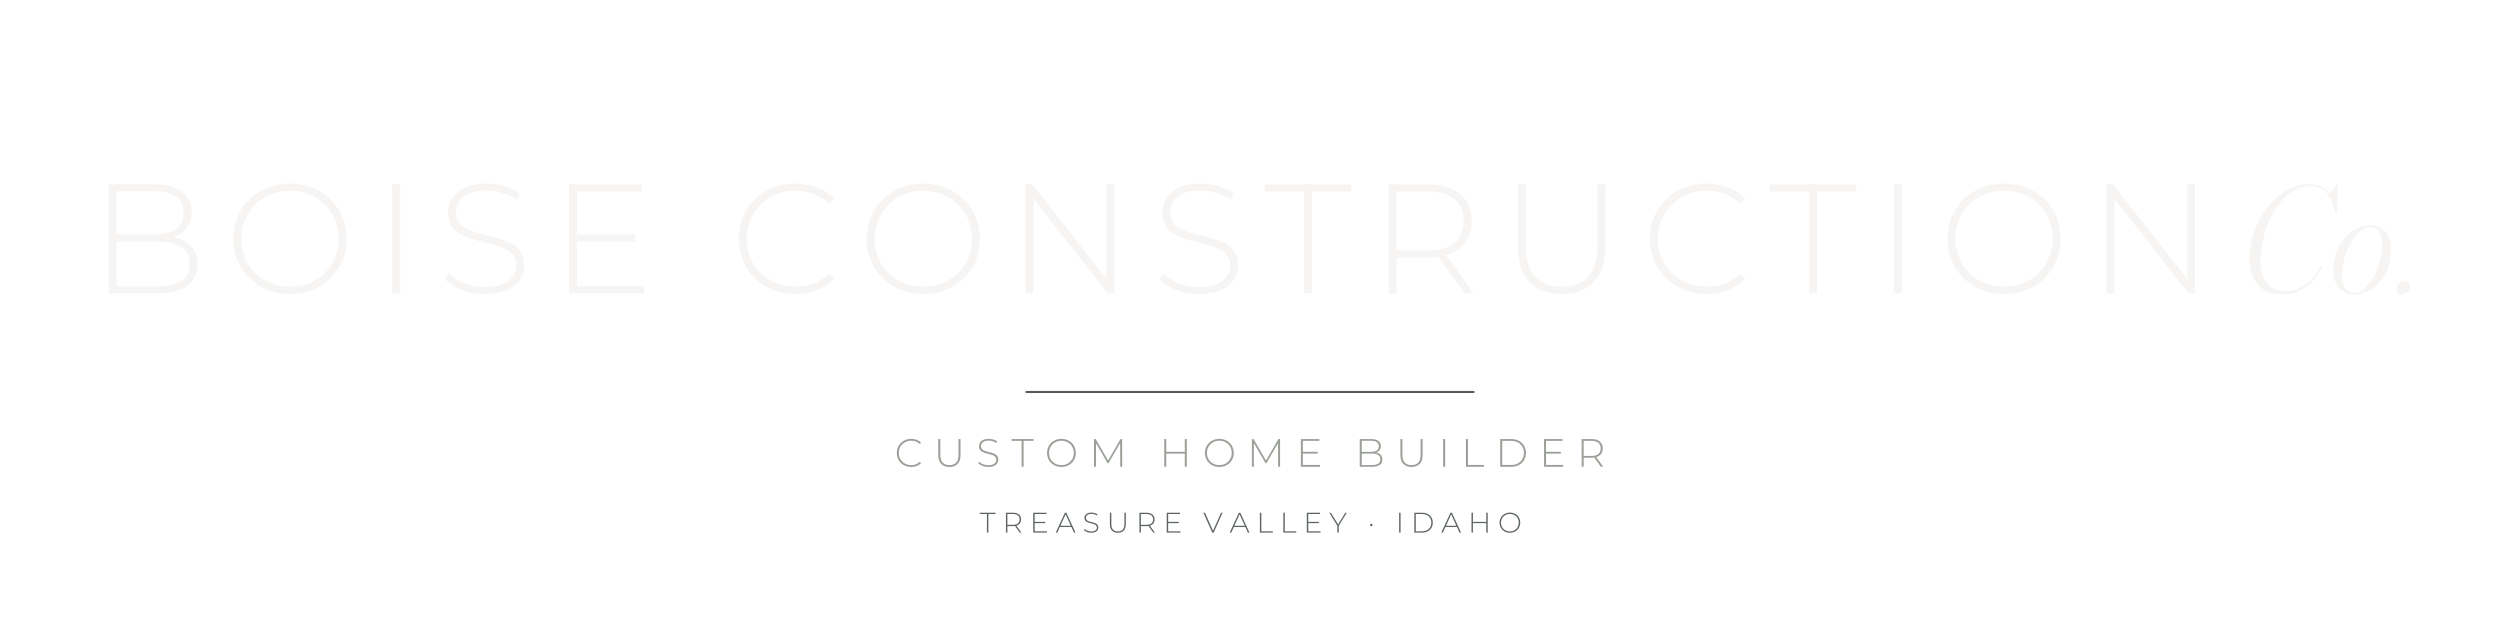
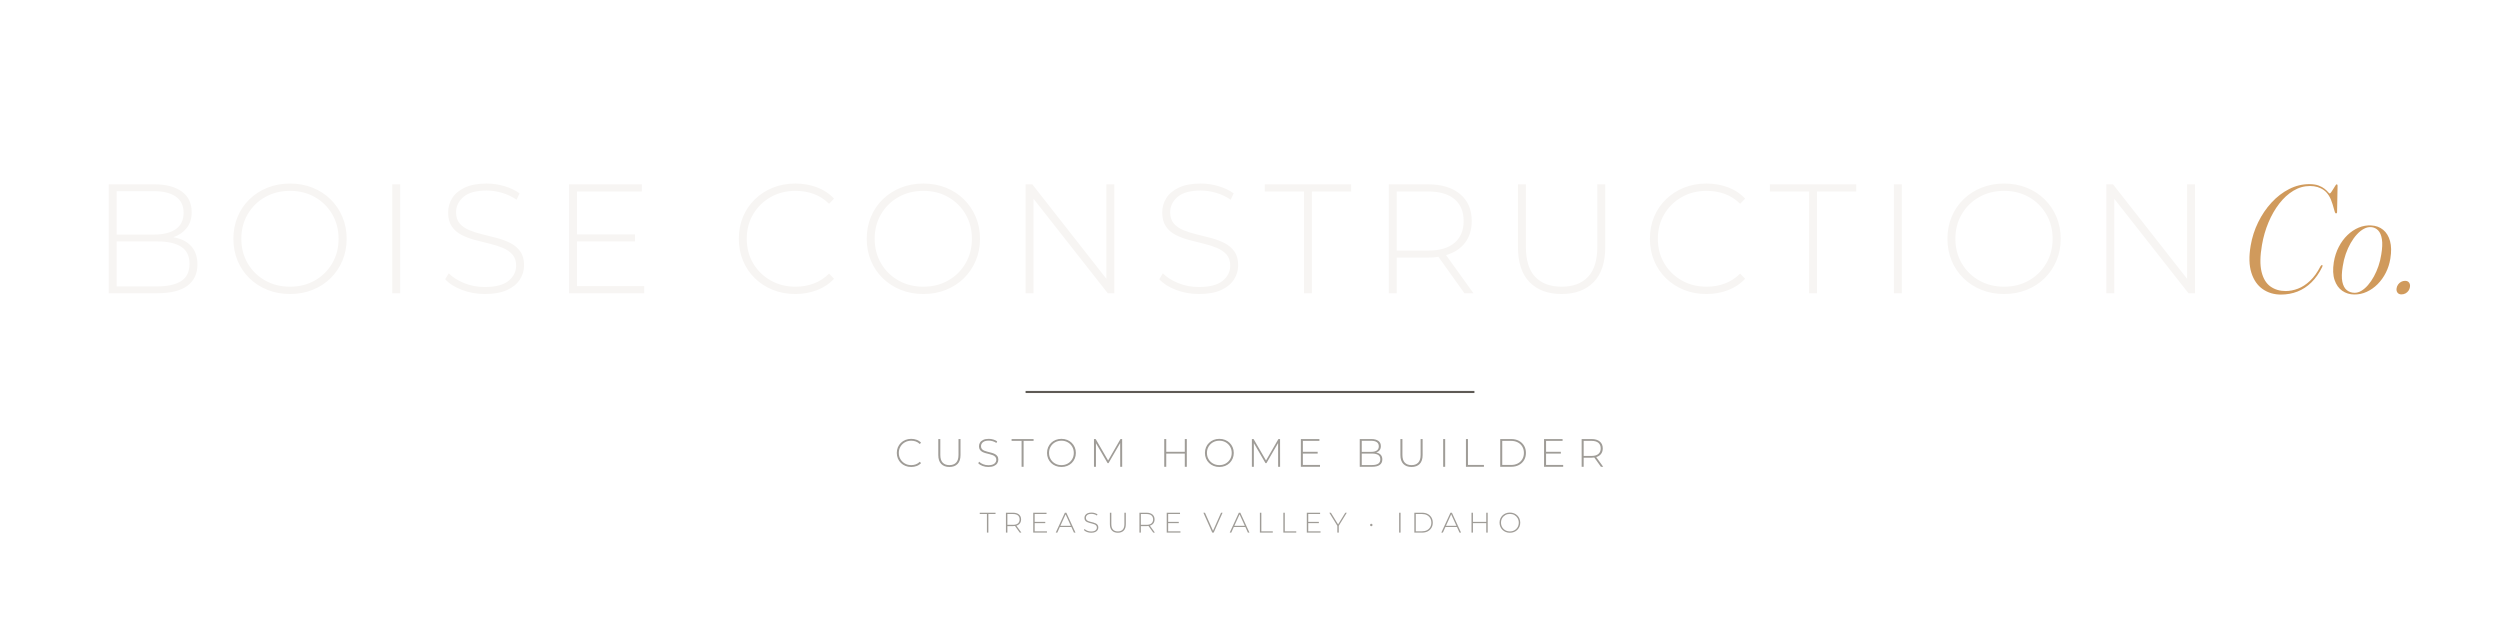
<svg xmlns="http://www.w3.org/2000/svg" viewBox="0 0 1671 420" width="1671" height="420" role="img" aria-label="Boise Construction Co logo - custom home builder in Boise, Idaho">
  <path d="M 105.136 196 L 72.688 196 L 72.688 123.2 L 103.056 123.2 Q 114.808 123.2 121.464 127.984 Q 128.12 132.768 128.12 141.816 L 128.12 141.816 Q 128.12 148.264 124.74 152.476 Q 121.36 156.688 115.848 158.56 L 115.848 158.56 Q 123.648 159.912 127.808 164.54 Q 131.968 169.168 131.968 176.76 L 131.968 176.76 Q 131.968 186.016 125.26 191.008 Q 118.552 196 105.136 196 L 105.136 196 M 77.992 161.368 L 77.992 191.424 L 105.136 191.424 Q 115.64 191.424 121.152 187.836 Q 126.664 184.248 126.664 176.344 L 126.664 176.344 Q 126.664 168.544 121.152 164.956 Q 115.64 161.368 105.136 161.368 L 105.136 161.368 L 77.992 161.368 M 77.992 127.776 L 77.992 156.792 L 102.848 156.792 Q 112.312 156.792 117.512 153.152 Q 122.712 149.512 122.712 142.232 L 122.712 142.232 Q 122.712 135.056 117.512 131.416 Q 112.312 127.776 102.848 127.776 L 102.848 127.776 L 77.992 127.776 M 193.855 196.52 L 193.855 196.52 Q 185.743 196.52 178.827 193.764 Q 171.911 191.008 166.763 186.016 Q 161.615 181.024 158.807 174.264 Q 155.999 167.504 155.999 159.6 L 155.999 159.6 Q 155.999 151.696 158.807 144.936 Q 161.615 138.176 166.763 133.184 Q 171.911 128.192 178.827 125.436 Q 185.743 122.68 193.855 122.68 L 193.855 122.68 Q 201.967 122.68 208.883 125.436 Q 215.799 128.192 220.895 133.184 Q 225.991 138.176 228.851 144.936 Q 231.711 151.696 231.711 159.6 L 231.711 159.6 Q 231.711 167.504 228.851 174.264 Q 225.991 181.024 220.895 186.016 Q 215.799 191.008 208.883 193.764 Q 201.967 196.52 193.855 196.52 M 193.855 191.632 L 193.855 191.632 Q 203.111 191.632 210.443 187.472 Q 217.775 183.312 222.039 176.032 Q 226.303 168.752 226.303 159.6 L 226.303 159.6 Q 226.303 150.448 222.039 143.168 Q 217.775 135.888 210.443 131.728 Q 203.111 127.568 193.855 127.568 L 193.855 127.568 Q 184.599 127.568 177.215 131.728 Q 169.831 135.888 165.567 143.168 Q 161.303 150.448 161.303 159.6 L 161.303 159.6 Q 161.303 168.752 165.567 176.032 Q 169.831 183.312 177.215 187.472 Q 184.599 191.632 193.855 191.632 M 267.495 196 L 262.191 196 L 262.191 123.2 L 267.495 123.2 L 267.495 196 M 324.078 196.52 L 324.078 196.52 Q 315.966 196.52 308.738 193.764 Q 301.51 191.008 297.558 186.64 L 297.558 186.64 L 299.95 182.688 Q 303.694 186.536 310.142 189.188 Q 316.59 191.84 323.974 191.84 L 323.974 191.84 Q 334.894 191.84 339.938 187.68 Q 344.982 183.52 344.982 177.592 L 344.982 177.592 Q 344.982 172.912 342.486 170.104 Q 339.99 167.296 335.934 165.632 Q 331.878 163.968 327.042 162.824 Q 322.206 161.68 317.37 160.38 Q 312.534 159.08 308.478 157 Q 304.422 154.92 301.978 151.332 Q 299.534 147.744 299.534 142.024 L 299.534 142.024 Q 299.534 136.824 302.238 132.456 Q 304.942 128.088 310.662 125.384 Q 316.382 122.68 325.326 122.68 L 325.326 122.68 Q 331.358 122.68 337.234 124.448 Q 343.11 126.216 347.27 129.232 L 347.27 129.232 L 345.294 133.496 Q 340.718 130.376 335.466 128.868 Q 330.214 127.36 325.326 127.36 L 325.326 127.36 Q 314.718 127.36 309.778 131.624 Q 304.838 135.888 304.838 141.92 L 304.838 141.92 Q 304.838 146.6 307.282 149.408 Q 309.726 152.216 313.782 153.88 Q 317.838 155.544 322.674 156.688 Q 327.51 157.832 332.346 159.132 Q 337.182 160.432 341.238 162.512 Q 345.294 164.592 347.79 168.128 Q 350.286 171.664 350.286 177.28 L 350.286 177.28 Q 350.286 182.48 347.478 186.848 Q 344.67 191.216 338.898 193.868 Q 333.126 196.52 324.078 196.52 M 430.582 196 L 380.35 196 L 380.35 123.2 L 429.022 123.2 L 429.022 127.984 L 385.654 127.984 L 385.654 156.688 L 424.446 156.688 L 424.446 161.368 L 385.654 161.368 L 385.654 191.216 L 430.582 191.216 L 430.582 196 M 531.581 196.52 L 531.581 196.52 Q 523.469 196.52 516.605 193.764 Q 509.741 191.008 504.593 186.016 Q 499.445 181.024 496.637 174.264 Q 493.829 167.504 493.829 159.6 L 493.829 159.6 Q 493.829 151.592 496.637 144.884 Q 499.445 138.176 504.593 133.184 Q 509.741 128.192 516.605 125.436 Q 523.469 122.68 531.581 122.68 L 531.581 122.68 Q 539.277 122.68 545.985 125.176 Q 552.693 127.672 557.477 132.768 L 557.477 132.768 L 554.149 136.2 Q 549.469 131.624 543.801 129.596 Q 538.133 127.568 531.789 127.568 L 531.789 127.568 Q 522.429 127.568 515.045 131.78 Q 507.661 135.992 503.397 143.22 Q 499.133 150.448 499.133 159.6 L 499.133 159.6 Q 499.133 168.752 503.397 175.98 Q 507.661 183.208 515.045 187.42 Q 522.429 191.632 531.789 191.632 L 531.789 191.632 Q 538.133 191.632 543.801 189.552 Q 549.469 187.472 554.149 182.896 L 554.149 182.896 L 557.477 186.328 Q 552.693 191.424 545.985 193.972 Q 539.277 196.52 531.581 196.52 M 617.18 196.52 L 617.18 196.52 Q 609.068 196.52 602.152 193.764 Q 595.236 191.008 590.088 186.016 Q 584.94 181.024 582.132 174.264 Q 579.324 167.504 579.324 159.6 L 579.324 159.6 Q 579.324 151.696 582.132 144.936 Q 584.94 138.176 590.088 133.184 Q 595.236 128.192 602.152 125.436 Q 609.068 122.68 617.18 122.68 L 617.18 122.68 Q 625.292 122.68 632.208 125.436 Q 639.124 128.192 644.22 133.184 Q 649.316 138.176 652.176 144.936 Q 655.036 151.696 655.036 159.6 L 655.036 159.6 Q 655.036 167.504 652.176 174.264 Q 649.316 181.024 644.22 186.016 Q 639.124 191.008 632.208 193.764 Q 625.292 196.52 617.18 196.52 M 617.18 191.632 L 617.18 191.632 Q 626.436 191.632 633.768 187.472 Q 641.1 183.312 645.364 176.032 Q 649.628 168.752 649.628 159.6 L 649.628 159.6 Q 649.628 150.448 645.364 143.168 Q 641.1 135.888 633.768 131.728 Q 626.436 127.568 617.18 127.568 L 617.18 127.568 Q 607.924 127.568 600.54 131.728 Q 593.156 135.888 588.892 143.168 Q 584.628 150.448 584.628 159.6 L 584.628 159.6 Q 584.628 168.752 588.892 176.032 Q 593.156 183.312 600.54 187.472 Q 607.924 191.632 617.18 191.632 M 690.819 196 L 685.515 196 L 685.515 123.2 L 689.987 123.2 L 739.491 186.328 L 739.491 123.2 L 744.795 123.2 L 744.795 196 L 740.427 196 L 690.819 132.872 L 690.819 196 M 801.379 196.52 L 801.379 196.52 Q 793.267 196.52 786.039 193.764 Q 778.811 191.008 774.859 186.64 L 774.859 186.64 L 777.251 182.688 Q 780.995 186.536 787.443 189.188 Q 793.891 191.84 801.275 191.84 L 801.275 191.84 Q 812.195 191.84 817.239 187.68 Q 822.283 183.52 822.283 177.592 L 822.283 177.592 Q 822.283 172.912 819.787 170.104 Q 817.291 167.296 813.235 165.632 Q 809.179 163.968 804.343 162.824 Q 799.507 161.68 794.671 160.38 Q 789.835 159.08 785.779 157 Q 781.723 154.92 779.279 151.332 Q 776.835 147.744 776.835 142.024 L 776.835 142.024 Q 776.835 136.824 779.539 132.456 Q 782.243 128.088 787.963 125.384 Q 793.683 122.68 802.627 122.68 L 802.627 122.68 Q 808.659 122.68 814.535 124.448 Q 820.411 126.216 824.571 129.232 L 824.571 129.232 L 822.595 133.496 Q 818.019 130.376 812.767 128.868 Q 807.515 127.36 802.627 127.36 L 802.627 127.36 Q 792.019 127.36 787.079 131.624 Q 782.139 135.888 782.139 141.92 L 782.139 141.92 Q 782.139 146.6 784.583 149.408 Q 787.027 152.216 791.083 153.88 Q 795.139 155.544 799.975 156.688 Q 804.811 157.832 809.647 159.132 Q 814.483 160.432 818.539 162.512 Q 822.595 164.592 825.091 168.128 Q 827.587 171.664 827.587 177.28 L 827.587 177.28 Q 827.587 182.48 824.779 186.848 Q 821.971 191.216 816.199 193.868 Q 810.427 196.52 801.379 196.52 M 876.89 196 L 871.586 196 L 871.586 127.984 L 845.378 127.984 L 845.378 123.2 L 903.098 123.2 L 903.098 127.984 L 876.89 127.984 L 876.89 196 M 933.578 196 L 928.274 196 L 928.274 123.2 L 954.378 123.2 Q 968.106 123.2 975.906 129.7 Q 983.706 136.2 983.706 147.744 L 983.706 147.744 Q 983.706 156.376 979.234 162.252 Q 974.762 168.128 966.546 170.52 L 966.546 170.52 L 984.85 196 L 978.818 196 L 961.45 171.664 Q 958.122 172.184 954.378 172.184 L 954.378 172.184 L 933.578 172.184 L 933.578 196 M 933.578 127.984 L 933.578 167.504 L 954.378 167.504 Q 966.13 167.504 972.214 162.304 Q 978.298 157.104 978.298 147.744 L 978.298 147.744 Q 978.298 138.28 972.214 133.132 Q 966.13 127.984 954.378 127.984 L 954.378 127.984 L 933.578 127.984 M 1043.721 196.52 L 1043.721 196.52 Q 1030.201 196.52 1022.401 188.616 Q 1014.601 180.712 1014.601 165.112 L 1014.601 165.112 L 1014.601 123.2 L 1019.905 123.2 L 1019.905 164.904 Q 1019.905 178.528 1026.145 185.08 Q 1032.385 191.632 1043.825 191.632 L 1043.825 191.632 Q 1055.161 191.632 1061.401 185.08 Q 1067.641 178.528 1067.641 164.904 L 1067.641 164.904 L 1067.641 123.2 L 1072.945 123.2 L 1072.945 165.112 Q 1072.945 180.712 1065.145 188.616 Q 1057.345 196.52 1043.721 196.52 M 1140.553 196.52 L 1140.553 196.52 Q 1132.441 196.52 1125.577 193.764 Q 1118.713 191.008 1113.565 186.016 Q 1108.417 181.024 1105.609 174.264 Q 1102.801 167.504 1102.801 159.6 L 1102.801 159.6 Q 1102.801 151.592 1105.609 144.884 Q 1108.417 138.176 1113.565 133.184 Q 1118.713 128.192 1125.577 125.436 Q 1132.441 122.68 1140.553 122.68 L 1140.553 122.68 Q 1148.249 122.68 1154.957 125.176 Q 1161.665 127.672 1166.449 132.768 L 1166.449 132.768 L 1163.121 136.2 Q 1158.441 131.624 1152.773 129.596 Q 1147.105 127.568 1140.761 127.568 L 1140.761 127.568 Q 1131.401 127.568 1124.017 131.78 Q 1116.633 135.992 1112.369 143.22 Q 1108.105 150.448 1108.105 159.6 L 1108.105 159.6 Q 1108.105 168.752 1112.369 175.98 Q 1116.633 183.208 1124.017 187.42 Q 1131.401 191.632 1140.761 191.632 L 1140.761 191.632 Q 1147.105 191.632 1152.773 189.552 Q 1158.441 187.472 1163.121 182.896 L 1163.121 182.896 L 1166.449 186.328 Q 1161.665 191.424 1154.957 193.972 Q 1148.249 196.52 1140.553 196.52 M 1214.504 196 L 1209.2 196 L 1209.2 127.984 L 1182.992 127.984 L 1182.992 123.2 L 1240.712 123.2 L 1240.712 127.984 L 1214.504 127.984 L 1214.504 196 M 1271.191 196 L 1265.887 196 L 1265.887 123.2 L 1271.191 123.2 L 1271.191 196 M 1339.527 196.52 L 1339.527 196.52 Q 1331.415 196.52 1324.499 193.764 Q 1317.583 191.008 1312.435 186.016 Q 1307.287 181.024 1304.479 174.264 Q 1301.671 167.504 1301.671 159.6 L 1301.671 159.6 Q 1301.671 151.696 1304.479 144.936 Q 1307.287 138.176 1312.435 133.184 Q 1317.583 128.192 1324.499 125.436 Q 1331.415 122.68 1339.527 122.68 L 1339.527 122.68 Q 1347.639 122.68 1354.555 125.436 Q 1361.471 128.192 1366.567 133.184 Q 1371.663 138.176 1374.523 144.936 Q 1377.383 151.696 1377.383 159.6 L 1377.383 159.6 Q 1377.383 167.504 1374.523 174.264 Q 1371.663 181.024 1366.567 186.016 Q 1361.471 191.008 1354.555 193.764 Q 1347.639 196.52 1339.527 196.52 M 1339.527 191.632 L 1339.527 191.632 Q 1348.783 191.632 1356.115 187.472 Q 1363.447 183.312 1367.711 176.032 Q 1371.975 168.752 1371.975 159.6 L 1371.975 159.6 Q 1371.975 150.448 1367.711 143.168 Q 1363.447 135.888 1356.115 131.728 Q 1348.783 127.568 1339.527 127.568 L 1339.527 127.568 Q 1330.271 127.568 1322.887 131.728 Q 1315.503 135.888 1311.239 143.168 Q 1306.975 150.448 1306.975 159.6 L 1306.975 159.6 Q 1306.975 168.752 1311.239 176.032 Q 1315.503 183.312 1322.887 187.472 Q 1330.271 191.632 1339.527 191.632 M 1413.166 196 L 1407.862 196 L 1407.862 123.2 L 1412.334 123.2 L 1461.838 186.328 L 1461.838 123.2 L 1467.142 123.2 L 1467.142 196 L 1462.774 196 L 1413.166 132.872 L 1413.166 196" fill="#F7F5F3" />
  <g transform="translate(1502.502 196.000) scale(0.916954)">
-     <path d="M54.179 -20.517Q54.439 -20.304 54.414 -19.971Q54.388 -19.637 54.095 -19.026Q50.829 -12.34 46.274 -7.879Q41.719 -3.418 36.112 -1.222Q30.506 0.975 24.065 0.975Q16.517 0.975 10.785 -3.008Q5.053 -6.991 2.527 -14.939Q0 -22.888 2.008 -34.719Q3.535 -43.69 7.492 -51.761Q11.45 -59.833 17.226 -66.098Q23.003 -72.363 30.051 -75.949Q37.098 -79.535 44.795 -79.535Q48.827 -79.535 51.54 -78.507Q54.253 -77.478 55.912 -76.122Q57.572 -74.765 58.436 -73.737Q59.3 -72.708 59.61 -72.708Q60.058 -72.708 60.768 -73.727Q61.477 -74.746 62.27 -76.051Q63.063 -77.355 63.71 -78.374Q64.357 -79.393 64.675 -79.393Q64.992 -79.393 65.172 -79.144Q65.351 -78.895 65.362 -78.338L64.998 -59.183Q65.001 -58.677 64.806 -58.454Q64.611 -58.23 64.347 -58.186Q63.755 -58.111 63.376 -59.138L61.728 -64.825Q59.62 -72.077 55.392 -75.122Q51.163 -78.167 45.305 -78.167Q38.866 -78.167 33.166 -74.734Q27.466 -71.3 22.84 -65.31Q18.213 -59.32 14.977 -51.59Q11.74 -43.859 10.254 -35.258Q8.151 -23.099 9.931 -15.701Q11.711 -8.302 16.384 -4.951Q21.057 -1.599 27.533 -1.599Q31.915 -1.599 36.469 -3.329Q41.024 -5.06 45.259 -9.018Q49.494 -12.976 52.907 -19.658Q53.243 -20.19 53.603 -20.429Q53.962 -20.668 54.179 -20.517Z M89.849 -49.427Q95.039 -49.166 98.602 -46.225Q102.165 -43.284 103.609 -37.975Q105.052 -32.666 103.836 -25.275Q102.953 -19.744 100.528 -14.958Q98.103 -10.171 94.534 -6.599Q90.964 -3.027 86.609 -1.034Q82.254 0.96 77.503 0.915Q72.583 0.87 68.759 -1.788Q64.935 -4.445 63.173 -9.666Q61.411 -14.886 62.607 -22.556Q63.619 -28.729 66.229 -33.759Q68.839 -38.789 72.58 -42.389Q76.321 -45.989 80.759 -47.842Q85.197 -49.696 89.849 -49.427ZM77.686 -0.313Q80.204 -0.274 82.719 -1.773Q85.233 -3.273 87.561 -5.968Q89.889 -8.663 91.831 -12.207Q93.774 -15.75 95.162 -19.817Q96.551 -23.883 97.194 -28.156Q98.364 -34.983 97.685 -39.326Q97.007 -43.669 94.926 -45.818Q92.846 -47.968 89.825 -48.199Q87.23 -48.388 84.581 -46.982Q81.932 -45.575 79.467 -42.899Q77.001 -40.222 74.917 -36.586Q72.833 -32.949 71.33 -28.64Q69.827 -24.331 69.138 -19.685Q67.94 -12.562 68.844 -8.33Q69.748 -4.098 72.115 -2.232Q74.481 -0.366 77.686 -0.313Z M111.899 0.84Q109.963 0.84 109.012 -0.461Q108.062 -1.763 108.391 -3.676Q108.63 -5.158 109.492 -6.382Q110.355 -7.606 111.702 -8.325Q113.049 -9.043 114.572 -9.043Q116.572 -9.043 117.503 -7.713Q118.434 -6.383 118.098 -4.466Q117.903 -3.051 117.061 -1.844Q116.219 -0.637 114.9 0.102Q113.581 0.84 111.899 0.84Z" fill="#F7F5F3" />
+     <path d="M54.179 -20.517Q54.439 -20.304 54.414 -19.971Q54.388 -19.637 54.095 -19.026Q50.829 -12.34 46.274 -7.879Q41.719 -3.418 36.112 -1.222Q30.506 0.975 24.065 0.975Q16.517 0.975 10.785 -3.008Q5.053 -6.991 2.527 -14.939Q0 -22.888 2.008 -34.719Q3.535 -43.69 7.492 -51.761Q11.45 -59.833 17.226 -66.098Q23.003 -72.363 30.051 -75.949Q37.098 -79.535 44.795 -79.535Q48.827 -79.535 51.54 -78.507Q54.253 -77.478 55.912 -76.122Q57.572 -74.765 58.436 -73.737Q59.3 -72.708 59.61 -72.708Q60.058 -72.708 60.768 -73.727Q61.477 -74.746 62.27 -76.051Q63.063 -77.355 63.71 -78.374Q64.357 -79.393 64.675 -79.393Q64.992 -79.393 65.172 -79.144Q65.351 -78.895 65.362 -78.338L64.998 -59.183Q65.001 -58.677 64.806 -58.454Q64.611 -58.23 64.347 -58.186Q63.755 -58.111 63.376 -59.138L61.728 -64.825Q59.62 -72.077 55.392 -75.122Q51.163 -78.167 45.305 -78.167Q38.866 -78.167 33.166 -74.734Q27.466 -71.3 22.84 -65.31Q18.213 -59.32 14.977 -51.59Q11.74 -43.859 10.254 -35.258Q8.151 -23.099 9.931 -15.701Q11.711 -8.302 16.384 -4.951Q21.057 -1.599 27.533 -1.599Q31.915 -1.599 36.469 -3.329Q41.024 -5.06 45.259 -9.018Q49.494 -12.976 52.907 -19.658Q53.243 -20.19 53.603 -20.429Q53.962 -20.668 54.179 -20.517Z M89.849 -49.427Q95.039 -49.166 98.602 -46.225Q102.165 -43.284 103.609 -37.975Q105.052 -32.666 103.836 -25.275Q102.953 -19.744 100.528 -14.958Q98.103 -10.171 94.534 -6.599Q90.964 -3.027 86.609 -1.034Q82.254 0.96 77.503 0.915Q72.583 0.87 68.759 -1.788Q64.935 -4.445 63.173 -9.666Q61.411 -14.886 62.607 -22.556Q63.619 -28.729 66.229 -33.759Q68.839 -38.789 72.58 -42.389Q76.321 -45.989 80.759 -47.842Q85.197 -49.696 89.849 -49.427ZM77.686 -0.313Q80.204 -0.274 82.719 -1.773Q85.233 -3.273 87.561 -5.968Q89.889 -8.663 91.831 -12.207Q93.774 -15.75 95.162 -19.817Q96.551 -23.883 97.194 -28.156Q98.364 -34.983 97.685 -39.326Q97.007 -43.669 94.926 -45.818Q92.846 -47.968 89.825 -48.199Q87.23 -48.388 84.581 -46.982Q81.932 -45.575 79.467 -42.899Q77.001 -40.222 74.917 -36.586Q72.833 -32.949 71.33 -28.64Q69.827 -24.331 69.138 -19.685Q67.94 -12.562 68.844 -8.33Q69.748 -4.098 72.115 -2.232Q74.481 -0.366 77.686 -0.313Z M111.899 0.84Q109.963 0.84 109.012 -0.461Q108.062 -1.763 108.391 -3.676Q108.63 -5.158 109.492 -6.382Q110.355 -7.606 111.702 -8.325Q113.049 -9.043 114.572 -9.043Q116.572 -9.043 117.503 -7.713Q118.434 -6.383 118.098 -4.466Q117.903 -3.051 117.061 -1.844Q116.219 -0.637 114.9 0.102Q113.581 0.84 111.899 0.84Z" fill="#D09A5C" />
  </g>
-   <line x1="685.5" y1="262" x2="985.5" y2="262" stroke="#565B58" stroke-width="1.4" />
-   <path d="M 609.034 312.132 L 609.034 312.132 Q 606.968 312.132 605.22 311.431 Q 603.472 310.729 602.161 309.457 Q 600.85 308.186 600.135 306.464 Q 599.42 304.743 599.42 302.73 L 599.42 302.73 Q 599.42 300.691 600.135 298.982 Q 600.85 297.274 602.161 296.003 Q 603.472 294.731 605.22 294.029 Q 606.968 293.328 609.034 293.328 L 609.034 293.328 Q 610.994 293.328 612.702 293.963 Q 614.411 294.599 615.629 295.897 L 615.629 295.897 L 614.781 296.771 Q 613.589 295.605 612.146 295.089 Q 610.703 294.572 609.087 294.572 L 609.087 294.572 Q 606.703 294.572 604.823 295.645 Q 602.942 296.718 601.856 298.558 Q 600.77 300.399 600.77 302.73 L 600.77 302.73 Q 600.77 305.061 601.856 306.901 Q 602.942 308.742 604.823 309.815 Q 606.703 310.888 609.087 310.888 L 609.087 310.888 Q 610.703 310.888 612.146 310.358 Q 613.589 309.828 614.781 308.663 L 614.781 308.663 L 615.629 309.537 Q 614.411 310.835 612.702 311.484 Q 610.994 312.132 609.034 312.132 M 634.566 312.132 L 634.566 312.132 Q 631.123 312.132 629.137 310.12 Q 627.15 308.107 627.15 304.134 L 627.15 304.134 L 627.15 293.46 L 628.501 293.46 L 628.501 304.081 Q 628.501 307.55 630.09 309.219 Q 631.679 310.888 634.593 310.888 L 634.593 310.888 Q 637.48 310.888 639.069 309.219 Q 640.658 307.55 640.658 304.081 L 640.658 304.081 L 640.658 293.46 L 642.009 293.46 L 642.009 304.134 Q 642.009 308.107 640.022 310.12 Q 638.036 312.132 634.566 312.132 M 660.602 312.132 L 660.602 312.132 Q 658.536 312.132 656.695 311.431 Q 654.854 310.729 653.848 309.616 L 653.848 309.616 L 654.457 308.61 Q 655.41 309.59 657.053 310.265 Q 658.695 310.941 660.575 310.941 L 660.575 310.941 Q 663.356 310.941 664.641 309.881 Q 665.925 308.822 665.925 307.312 L 665.925 307.312 Q 665.925 306.12 665.29 305.405 Q 664.654 304.69 663.621 304.266 Q 662.588 303.842 661.356 303.551 Q 660.125 303.26 658.893 302.929 Q 657.662 302.598 656.629 302.068 Q 655.596 301.538 654.973 300.624 Q 654.351 299.711 654.351 298.254 L 654.351 298.254 Q 654.351 296.93 655.04 295.817 Q 655.728 294.705 657.185 294.016 Q 658.642 293.328 660.919 293.328 L 660.919 293.328 Q 662.456 293.328 663.952 293.778 Q 665.448 294.228 666.508 294.996 L 666.508 294.996 L 666.005 296.082 Q 664.839 295.288 663.502 294.903 Q 662.164 294.519 660.919 294.519 L 660.919 294.519 Q 658.218 294.519 656.96 295.605 Q 655.702 296.691 655.702 298.227 L 655.702 298.227 Q 655.702 299.419 656.324 300.134 Q 656.947 300.85 657.98 301.273 Q 659.012 301.697 660.244 301.988 Q 661.476 302.28 662.707 302.611 Q 663.939 302.942 664.972 303.472 Q 666.005 304.001 666.64 304.902 Q 667.276 305.802 667.276 307.233 L 667.276 307.233 Q 667.276 308.557 666.561 309.669 Q 665.846 310.782 664.376 311.457 Q 662.906 312.132 660.602 312.132 M 684.174 312 L 682.823 312 L 682.823 294.678 L 676.149 294.678 L 676.149 293.46 L 690.848 293.46 L 690.848 294.678 L 684.174 294.678 L 684.174 312 M 709.468 312.132 L 709.468 312.132 Q 707.402 312.132 705.641 311.431 Q 703.879 310.729 702.568 309.457 Q 701.257 308.186 700.542 306.464 Q 699.827 304.743 699.827 302.73 L 699.827 302.73 Q 699.827 300.717 700.542 298.996 Q 701.257 297.274 702.568 296.003 Q 703.879 294.731 705.641 294.029 Q 707.402 293.328 709.468 293.328 L 709.468 293.328 Q 711.534 293.328 713.295 294.029 Q 715.056 294.731 716.354 296.003 Q 717.652 297.274 718.38 298.996 Q 719.109 300.717 719.109 302.73 L 719.109 302.73 Q 719.109 304.743 718.38 306.464 Q 717.652 308.186 716.354 309.457 Q 715.056 310.729 713.295 311.431 Q 711.534 312.132 709.468 312.132 M 709.468 310.888 L 709.468 310.888 Q 711.825 310.888 713.692 309.828 Q 715.559 308.769 716.645 306.915 Q 717.731 305.061 717.731 302.73 L 717.731 302.73 Q 717.731 300.399 716.645 298.545 Q 715.559 296.691 713.692 295.632 Q 711.825 294.572 709.468 294.572 L 709.468 294.572 Q 707.111 294.572 705.23 295.632 Q 703.35 296.691 702.264 298.545 Q 701.178 300.399 701.178 302.73 L 701.178 302.73 Q 701.178 305.061 702.264 306.915 Q 703.35 308.769 705.23 309.828 Q 707.111 310.888 709.468 310.888 M 732.537 312 L 731.212 312 L 731.212 293.46 L 732.351 293.46 L 740.668 307.789 L 748.931 293.46 L 750.044 293.46 L 750.07 312 L 748.746 312 L 748.72 296.135 L 740.959 309.537 L 740.297 309.537 L 732.537 296.215 L 732.537 312 M 793.269 312 L 791.918 312 L 791.918 303.18 L 779.522 303.18 L 779.522 312 L 778.172 312 L 778.172 293.46 L 779.522 293.46 L 779.522 301.988 L 791.918 301.988 L 791.918 293.46 L 793.269 293.46 L 793.269 312 M 815.013 312.132 L 815.013 312.132 Q 812.947 312.132 811.186 311.431 Q 809.425 310.729 808.114 309.457 Q 806.803 308.186 806.088 306.464 Q 805.372 304.743 805.372 302.73 L 805.372 302.73 Q 805.372 300.717 806.088 298.996 Q 806.803 297.274 808.114 296.003 Q 809.425 294.731 811.186 294.029 Q 812.947 293.328 815.013 293.328 L 815.013 293.328 Q 817.079 293.328 818.84 294.029 Q 820.602 294.731 821.9 296.003 Q 823.197 297.274 823.926 298.996 Q 824.654 300.717 824.654 302.73 L 824.654 302.73 Q 824.654 304.743 823.926 306.464 Q 823.197 308.186 821.9 309.457 Q 820.602 310.729 818.84 311.431 Q 817.079 312.132 815.013 312.132 M 815.013 310.888 L 815.013 310.888 Q 817.371 310.888 819.238 309.828 Q 821.105 308.769 822.191 306.915 Q 823.277 305.061 823.277 302.73 L 823.277 302.73 Q 823.277 300.399 822.191 298.545 Q 821.105 296.691 819.238 295.632 Q 817.371 294.572 815.013 294.572 L 815.013 294.572 Q 812.656 294.572 810.776 295.632 Q 808.895 296.691 807.809 298.545 Q 806.723 300.399 806.723 302.73 L 806.723 302.73 Q 806.723 305.061 807.809 306.915 Q 808.895 308.769 810.776 309.828 Q 812.656 310.888 815.013 310.888 M 838.082 312 L 836.758 312 L 836.758 293.46 L 837.897 293.46 L 846.213 307.789 L 854.477 293.46 L 855.589 293.46 L 855.616 312 L 854.292 312 L 854.265 296.135 L 846.505 309.537 L 845.843 309.537 L 838.082 296.215 L 838.082 312 M 882.287 312 L 869.494 312 L 869.494 293.46 L 881.89 293.46 L 881.89 294.678 L 870.845 294.678 L 870.845 301.988 L 880.724 301.988 L 880.724 303.18 L 870.845 303.18 L 870.845 310.782 L 882.287 310.782 L 882.287 312 M 917.116 312 L 908.852 312 L 908.852 293.46 L 916.586 293.46 Q 919.579 293.46 921.274 294.678 Q 922.969 295.897 922.969 298.201 L 922.969 298.201 Q 922.969 299.843 922.108 300.916 Q 921.247 301.988 919.844 302.465 L 919.844 302.465 Q 921.83 302.809 922.89 303.988 Q 923.949 305.167 923.949 307.1 L 923.949 307.1 Q 923.949 309.457 922.241 310.729 Q 920.532 312 917.116 312 L 917.116 312 M 910.203 303.18 L 910.203 310.835 L 917.116 310.835 Q 919.791 310.835 921.195 309.921 Q 922.598 309.007 922.598 306.994 L 922.598 306.994 Q 922.598 305.008 921.195 304.094 Q 919.791 303.18 917.116 303.18 L 917.116 303.18 L 910.203 303.18 M 910.203 294.625 L 910.203 302.015 L 916.533 302.015 Q 918.943 302.015 920.268 301.088 Q 921.592 300.161 921.592 298.307 L 921.592 298.307 Q 921.592 296.479 920.268 295.552 Q 918.943 294.625 916.533 294.625 L 916.533 294.625 L 910.203 294.625 M 943.443 312.132 L 943.443 312.132 Q 939.999 312.132 938.013 310.12 Q 936.027 308.107 936.027 304.134 L 936.027 304.134 L 936.027 293.46 L 937.377 293.46 L 937.377 304.081 Q 937.377 307.55 938.966 309.219 Q 940.556 310.888 943.469 310.888 L 943.469 310.888 Q 946.356 310.888 947.945 309.219 Q 949.534 307.55 949.534 304.081 L 949.534 304.081 L 949.534 293.46 L 950.885 293.46 L 950.885 304.134 Q 950.885 308.107 948.899 310.12 Q 946.912 312.132 943.443 312.132 M 965.955 312 L 964.605 312 L 964.605 293.46 L 965.955 293.46 L 965.955 312 M 991.858 312 L 979.834 312 L 979.834 293.46 L 981.185 293.46 L 981.185 310.782 L 991.858 310.782 L 991.858 312 M 1010.081 312 L 1002.744 312 L 1002.744 293.46 L 1010.081 293.46 Q 1013.021 293.46 1015.245 294.652 Q 1017.47 295.844 1018.702 297.936 Q 1019.933 300.028 1019.933 302.73 L 1019.933 302.73 Q 1019.933 305.432 1018.702 307.524 Q 1017.47 309.616 1015.245 310.808 Q 1013.021 312 1010.081 312 L 1010.081 312 M 1004.095 294.678 L 1004.095 310.782 L 1009.975 310.782 Q 1012.597 310.782 1014.53 309.749 Q 1016.464 308.716 1017.523 306.901 Q 1018.583 305.087 1018.583 302.73 L 1018.583 302.73 Q 1018.583 300.373 1017.523 298.558 Q 1016.464 296.744 1014.53 295.711 Q 1012.597 294.678 1009.975 294.678 L 1009.975 294.678 L 1004.095 294.678 M 1044.83 312 L 1032.037 312 L 1032.037 293.46 L 1044.433 293.46 L 1044.433 294.678 L 1033.388 294.678 L 1033.388 301.988 L 1043.267 301.988 L 1043.267 303.18 L 1033.388 303.18 L 1033.388 310.782 L 1044.83 310.782 L 1044.83 312 M 1058.523 312 L 1057.172 312 L 1057.172 293.46 L 1063.82 293.46 Q 1067.316 293.46 1069.303 295.115 Q 1071.289 296.771 1071.289 299.711 L 1071.289 299.711 Q 1071.289 301.909 1070.15 303.405 Q 1069.011 304.902 1066.919 305.511 L 1066.919 305.511 L 1071.58 312 L 1070.044 312 L 1065.621 305.802 Q 1064.774 305.935 1063.82 305.935 L 1063.82 305.935 L 1058.523 305.935 L 1058.523 312 M 1058.523 294.678 L 1058.523 304.743 L 1063.82 304.743 Q 1066.813 304.743 1068.362 303.419 Q 1069.912 302.094 1069.912 299.711 L 1069.912 299.711 Q 1069.912 297.3 1068.362 295.989 Q 1066.813 294.678 1063.82 294.678 L 1063.82 294.678 L 1058.523 294.678" fill="#9AA098" />
-   <path d="M 660.624 356 L 659.655 356 L 659.655 343.574 L 654.867 343.574 L 654.867 342.7 L 665.412 342.7 L 665.412 343.574 L 660.624 343.574 L 660.624 356 M 673.335 356 L 672.366 356 L 672.366 342.7 L 677.135 342.7 Q 679.643 342.7 681.068 343.887 Q 682.493 345.075 682.493 347.184 L 682.493 347.184 Q 682.493 348.761 681.676 349.834 Q 680.859 350.908 679.358 351.345 L 679.358 351.345 L 682.702 356 L 681.6 356 L 678.427 351.554 Q 677.819 351.649 677.135 351.649 L 677.135 351.649 L 673.335 351.649 L 673.335 356 M 673.335 343.574 L 673.335 350.794 L 677.135 350.794 Q 679.282 350.794 680.393 349.844 Q 681.505 348.894 681.505 347.184 L 681.505 347.184 Q 681.505 345.455 680.393 344.514 Q 679.282 343.574 677.135 343.574 L 677.135 343.574 L 673.335 343.574 M 699.783 356 L 690.606 356 L 690.606 342.7 L 699.498 342.7 L 699.498 343.574 L 691.575 343.574 L 691.575 348.818 L 698.662 348.818 L 698.662 349.673 L 691.575 349.673 L 691.575 355.126 L 699.783 355.126 L 699.783 356 M 706.699 356 L 705.654 356 L 711.772 342.7 L 712.741 342.7 L 718.859 356 L 717.814 356 L 716.123 352.257 L 708.39 352.257 L 706.699 356 M 712.247 343.764 L 708.77 351.44 L 715.743 351.44 L 712.247 343.764 M 729.328 356.095 L 729.328 356.095 Q 727.846 356.095 726.525 355.591 Q 725.205 355.088 724.483 354.29 L 724.483 354.29 L 724.92 353.568 Q 725.604 354.271 726.782 354.755 Q 727.96 355.24 729.309 355.24 L 729.309 355.24 Q 731.304 355.24 732.225 354.48 Q 733.147 353.72 733.147 352.637 L 733.147 352.637 Q 733.147 351.782 732.691 351.269 Q 732.235 350.756 731.494 350.452 Q 730.753 350.148 729.869 349.939 Q 728.986 349.73 728.102 349.493 Q 727.219 349.255 726.478 348.875 Q 725.737 348.495 725.29 347.839 Q 724.844 347.184 724.844 346.139 L 724.844 346.139 Q 724.844 345.189 725.338 344.391 Q 725.832 343.593 726.877 343.099 Q 727.922 342.605 729.556 342.605 L 729.556 342.605 Q 730.658 342.605 731.731 342.928 Q 732.805 343.251 733.565 343.802 L 733.565 343.802 L 733.204 344.581 Q 732.368 344.011 731.408 343.736 Q 730.449 343.46 729.556 343.46 L 729.556 343.46 Q 727.618 343.46 726.715 344.239 Q 725.813 345.018 725.813 346.12 L 725.813 346.12 Q 725.813 346.975 726.259 347.488 Q 726.706 348.001 727.447 348.305 Q 728.188 348.609 729.071 348.818 Q 729.955 349.027 730.838 349.264 Q 731.722 349.502 732.463 349.882 Q 733.204 350.262 733.66 350.908 Q 734.116 351.554 734.116 352.58 L 734.116 352.58 Q 734.116 353.53 733.603 354.328 Q 733.09 355.126 732.035 355.611 Q 730.981 356.095 729.328 356.095 M 747.169 356.095 L 747.169 356.095 Q 744.699 356.095 743.274 354.651 Q 741.849 353.207 741.849 350.357 L 741.849 350.357 L 741.849 342.7 L 742.818 342.7 L 742.818 350.319 Q 742.818 352.808 743.958 354.005 Q 745.098 355.202 747.188 355.202 L 747.188 355.202 Q 749.259 355.202 750.399 354.005 Q 751.539 352.808 751.539 350.319 L 751.539 350.319 L 751.539 342.7 L 752.508 342.7 L 752.508 350.357 Q 752.508 353.207 751.083 354.651 Q 749.658 356.095 747.169 356.095 M 762.559 356 L 761.59 356 L 761.59 342.7 L 766.359 342.7 Q 768.867 342.7 770.292 343.887 Q 771.717 345.075 771.717 347.184 L 771.717 347.184 Q 771.717 348.761 770.9 349.834 Q 770.083 350.908 768.582 351.345 L 768.582 351.345 L 771.926 356 L 770.824 356 L 767.651 351.554 Q 767.043 351.649 766.359 351.649 L 766.359 351.649 L 762.559 351.649 L 762.559 356 M 762.559 343.574 L 762.559 350.794 L 766.359 350.794 Q 768.506 350.794 769.617 349.844 Q 770.729 348.894 770.729 347.184 L 770.729 347.184 Q 770.729 345.455 769.617 344.514 Q 768.506 343.574 766.359 343.574 L 766.359 343.574 L 762.559 343.574 M 789.007 356 L 779.83 356 L 779.83 342.7 L 788.722 342.7 L 788.722 343.574 L 780.799 343.574 L 780.799 348.818 L 787.886 348.818 L 787.886 349.673 L 780.799 349.673 L 780.799 355.126 L 789.007 355.126 L 789.007 356 M 811.237 356 L 810.268 356 L 804.34 342.7 L 805.404 342.7 L 810.781 354.765 L 816.158 342.7 L 817.165 342.7 L 811.237 356 M 822.979 356 L 821.934 356 L 828.052 342.7 L 829.021 342.7 L 835.139 356 L 834.094 356 L 832.403 352.257 L 824.67 352.257 L 822.979 356 M 828.527 343.764 L 825.05 351.44 L 832.023 351.44 L 828.527 343.764 M 850.738 356 L 842.112 356 L 842.112 342.7 L 843.081 342.7 L 843.081 355.126 L 850.738 355.126 L 850.738 356 M 866.413 356 L 857.787 356 L 857.787 342.7 L 858.756 342.7 L 858.756 355.126 L 866.413 355.126 L 866.413 356 M 882.639 356 L 873.462 356 L 873.462 342.7 L 882.354 342.7 L 882.354 343.574 L 874.431 343.574 L 874.431 348.818 L 881.518 348.818 L 881.518 349.673 L 874.431 349.673 L 874.431 355.126 L 882.639 355.126 L 882.639 356 M 894.837 356 L 893.868 356 L 893.868 351.44 L 888.51 342.7 L 889.574 342.7 L 894.381 350.528 L 899.188 342.7 L 900.195 342.7 L 894.837 351.44 L 894.837 356 M 916.573 351.725 L 916.573 351.725 Q 916.231 351.725 916.003 351.488 Q 915.775 351.25 915.775 350.908 L 915.775 350.908 Q 915.775 350.547 916.003 350.319 Q 916.231 350.091 916.573 350.091 L 916.573 350.091 Q 916.896 350.091 917.133 350.319 Q 917.371 350.547 917.371 350.908 L 917.371 350.908 Q 917.371 351.25 917.133 351.488 Q 916.896 351.725 916.573 351.725 M 936.143 356 L 935.174 356 L 935.174 342.7 L 936.143 342.7 L 936.143 356 M 950.602 356 L 945.339 356 L 945.339 342.7 L 950.602 342.7 Q 952.711 342.7 954.307 343.555 Q 955.903 344.41 956.786 345.911 Q 957.67 347.412 957.67 349.35 L 957.67 349.35 Q 957.67 351.288 956.786 352.789 Q 955.903 354.29 954.307 355.145 Q 952.711 356 950.602 356 L 950.602 356 M 946.308 343.574 L 946.308 355.126 L 950.526 355.126 Q 952.407 355.126 953.794 354.385 Q 955.181 353.644 955.941 352.342 Q 956.701 351.041 956.701 349.35 L 956.701 349.35 Q 956.701 347.659 955.941 346.358 Q 955.181 345.056 953.794 344.315 Q 952.407 343.574 950.526 343.574 L 950.526 343.574 L 946.308 343.574 M 964.415 356 L 963.37 356 L 969.488 342.7 L 970.457 342.7 L 976.575 356 L 975.53 356 L 973.839 352.257 L 966.106 352.257 L 964.415 356 M 969.963 343.764 L 966.486 351.44 L 973.459 351.44 L 969.963 343.764 M 994.378 356 L 993.409 356 L 993.409 349.673 L 984.517 349.673 L 984.517 356 L 983.548 356 L 983.548 342.7 L 984.517 342.7 L 984.517 348.818 L 993.409 348.818 L 993.409 342.7 L 994.378 342.7 L 994.378 356 M 1009.217 356.095 L 1009.217 356.095 Q 1007.735 356.095 1006.471 355.591 Q 1005.208 355.088 1004.267 354.176 Q 1003.327 353.264 1002.814 352.029 Q 1002.301 350.794 1002.301 349.35 L 1002.301 349.35 Q 1002.301 347.906 1002.814 346.671 Q 1003.327 345.436 1004.267 344.524 Q 1005.208 343.612 1006.471 343.108 Q 1007.735 342.605 1009.217 342.605 L 1009.217 342.605 Q 1010.699 342.605 1011.962 343.108 Q 1013.226 343.612 1014.157 344.524 Q 1015.088 345.436 1015.61 346.671 Q 1016.133 347.906 1016.133 349.35 L 1016.133 349.35 Q 1016.133 350.794 1015.61 352.029 Q 1015.088 353.264 1014.157 354.176 Q 1013.226 355.088 1011.962 355.591 Q 1010.699 356.095 1009.217 356.095 M 1009.217 355.202 L 1009.217 355.202 Q 1010.908 355.202 1012.247 354.442 Q 1013.587 353.682 1014.366 352.352 Q 1015.145 351.022 1015.145 349.35 L 1015.145 349.35 Q 1015.145 347.678 1014.366 346.348 Q 1013.587 345.018 1012.247 344.258 Q 1010.908 343.498 1009.217 343.498 L 1009.217 343.498 Q 1007.526 343.498 1006.177 344.258 Q 1004.828 345.018 1004.049 346.348 Q 1003.27 347.678 1003.27 349.35 L 1003.27 349.35 Q 1003.27 351.022 1004.049 352.352 Q 1004.828 353.682 1006.177 354.442 Q 1007.526 355.202 1009.217 355.202" fill="#5D6561" />
+   <line x1="685.5" y1="262" x2="985.5" y2="262" stroke="#5E5A55" stroke-width="1.4" />
+   <path d="M 609.034 312.132 L 609.034 312.132 Q 606.968 312.132 605.22 311.431 Q 603.472 310.729 602.161 309.457 Q 600.85 308.186 600.135 306.464 Q 599.42 304.743 599.42 302.73 L 599.42 302.73 Q 599.42 300.691 600.135 298.982 Q 600.85 297.274 602.161 296.003 Q 603.472 294.731 605.22 294.029 Q 606.968 293.328 609.034 293.328 L 609.034 293.328 Q 610.994 293.328 612.702 293.963 Q 614.411 294.599 615.629 295.897 L 615.629 295.897 L 614.781 296.771 Q 613.589 295.605 612.146 295.089 Q 610.703 294.572 609.087 294.572 L 609.087 294.572 Q 606.703 294.572 604.823 295.645 Q 602.942 296.718 601.856 298.558 Q 600.77 300.399 600.77 302.73 L 600.77 302.73 Q 600.77 305.061 601.856 306.901 Q 602.942 308.742 604.823 309.815 Q 606.703 310.888 609.087 310.888 L 609.087 310.888 Q 610.703 310.888 612.146 310.358 Q 613.589 309.828 614.781 308.663 L 614.781 308.663 L 615.629 309.537 Q 614.411 310.835 612.702 311.484 Q 610.994 312.132 609.034 312.132 M 634.566 312.132 L 634.566 312.132 Q 631.123 312.132 629.137 310.12 Q 627.15 308.107 627.15 304.134 L 627.15 304.134 L 627.15 293.46 L 628.501 293.46 L 628.501 304.081 Q 628.501 307.55 630.09 309.219 Q 631.679 310.888 634.593 310.888 L 634.593 310.888 Q 637.48 310.888 639.069 309.219 Q 640.658 307.55 640.658 304.081 L 640.658 304.081 L 640.658 293.46 L 642.009 293.46 L 642.009 304.134 Q 642.009 308.107 640.022 310.12 Q 638.036 312.132 634.566 312.132 M 660.602 312.132 L 660.602 312.132 Q 658.536 312.132 656.695 311.431 Q 654.854 310.729 653.848 309.616 L 653.848 309.616 L 654.457 308.61 Q 655.41 309.59 657.053 310.265 Q 658.695 310.941 660.575 310.941 L 660.575 310.941 Q 663.356 310.941 664.641 309.881 Q 665.925 308.822 665.925 307.312 L 665.925 307.312 Q 665.925 306.12 665.29 305.405 Q 664.654 304.69 663.621 304.266 Q 662.588 303.842 661.356 303.551 Q 660.125 303.26 658.893 302.929 Q 657.662 302.598 656.629 302.068 Q 655.596 301.538 654.973 300.624 Q 654.351 299.711 654.351 298.254 L 654.351 298.254 Q 654.351 296.93 655.04 295.817 Q 655.728 294.705 657.185 294.016 Q 658.642 293.328 660.919 293.328 L 660.919 293.328 Q 662.456 293.328 663.952 293.778 Q 665.448 294.228 666.508 294.996 L 666.508 294.996 L 666.005 296.082 Q 664.839 295.288 663.502 294.903 Q 662.164 294.519 660.919 294.519 L 660.919 294.519 Q 658.218 294.519 656.96 295.605 Q 655.702 296.691 655.702 298.227 L 655.702 298.227 Q 655.702 299.419 656.324 300.134 Q 656.947 300.85 657.98 301.273 Q 659.012 301.697 660.244 301.988 Q 661.476 302.28 662.707 302.611 Q 663.939 302.942 664.972 303.472 Q 666.005 304.001 666.64 304.902 Q 667.276 305.802 667.276 307.233 L 667.276 307.233 Q 667.276 308.557 666.561 309.669 Q 665.846 310.782 664.376 311.457 Q 662.906 312.132 660.602 312.132 M 684.174 312 L 682.823 312 L 682.823 294.678 L 676.149 294.678 L 676.149 293.46 L 690.848 293.46 L 690.848 294.678 L 684.174 294.678 L 684.174 312 M 709.468 312.132 L 709.468 312.132 Q 707.402 312.132 705.641 311.431 Q 703.879 310.729 702.568 309.457 Q 701.257 308.186 700.542 306.464 Q 699.827 304.743 699.827 302.73 L 699.827 302.73 Q 699.827 300.717 700.542 298.996 Q 701.257 297.274 702.568 296.003 Q 703.879 294.731 705.641 294.029 Q 707.402 293.328 709.468 293.328 L 709.468 293.328 Q 711.534 293.328 713.295 294.029 Q 715.056 294.731 716.354 296.003 Q 717.652 297.274 718.38 298.996 Q 719.109 300.717 719.109 302.73 L 719.109 302.73 Q 719.109 304.743 718.38 306.464 Q 717.652 308.186 716.354 309.457 Q 715.056 310.729 713.295 311.431 Q 711.534 312.132 709.468 312.132 M 709.468 310.888 L 709.468 310.888 Q 711.825 310.888 713.692 309.828 Q 715.559 308.769 716.645 306.915 Q 717.731 305.061 717.731 302.73 L 717.731 302.73 Q 717.731 300.399 716.645 298.545 Q 715.559 296.691 713.692 295.632 Q 711.825 294.572 709.468 294.572 L 709.468 294.572 Q 707.111 294.572 705.23 295.632 Q 703.35 296.691 702.264 298.545 Q 701.178 300.399 701.178 302.73 L 701.178 302.73 Q 701.178 305.061 702.264 306.915 Q 703.35 308.769 705.23 309.828 Q 707.111 310.888 709.468 310.888 M 732.537 312 L 731.212 312 L 731.212 293.46 L 732.351 293.46 L 740.668 307.789 L 748.931 293.46 L 750.044 293.46 L 750.07 312 L 748.746 312 L 748.72 296.135 L 740.959 309.537 L 740.297 309.537 L 732.537 296.215 L 732.537 312 M 793.269 312 L 791.918 312 L 791.918 303.18 L 779.522 303.18 L 779.522 312 L 778.172 312 L 778.172 293.46 L 779.522 293.46 L 779.522 301.988 L 791.918 301.988 L 791.918 293.46 L 793.269 293.46 L 793.269 312 M 815.013 312.132 L 815.013 312.132 Q 812.947 312.132 811.186 311.431 Q 809.425 310.729 808.114 309.457 Q 806.803 308.186 806.088 306.464 Q 805.372 304.743 805.372 302.73 L 805.372 302.73 Q 805.372 300.717 806.088 298.996 Q 806.803 297.274 808.114 296.003 Q 809.425 294.731 811.186 294.029 Q 812.947 293.328 815.013 293.328 L 815.013 293.328 Q 817.079 293.328 818.84 294.029 Q 820.602 294.731 821.9 296.003 Q 823.197 297.274 823.926 298.996 Q 824.654 300.717 824.654 302.73 L 824.654 302.73 Q 824.654 304.743 823.926 306.464 Q 823.197 308.186 821.9 309.457 Q 820.602 310.729 818.84 311.431 Q 817.079 312.132 815.013 312.132 M 815.013 310.888 L 815.013 310.888 Q 817.371 310.888 819.238 309.828 Q 821.105 308.769 822.191 306.915 Q 823.277 305.061 823.277 302.73 L 823.277 302.73 Q 823.277 300.399 822.191 298.545 Q 821.105 296.691 819.238 295.632 Q 817.371 294.572 815.013 294.572 L 815.013 294.572 Q 812.656 294.572 810.776 295.632 Q 808.895 296.691 807.809 298.545 Q 806.723 300.399 806.723 302.73 L 806.723 302.73 Q 806.723 305.061 807.809 306.915 Q 808.895 308.769 810.776 309.828 Q 812.656 310.888 815.013 310.888 M 838.082 312 L 836.758 312 L 836.758 293.46 L 837.897 293.46 L 846.213 307.789 L 854.477 293.46 L 855.589 293.46 L 855.616 312 L 854.292 312 L 854.265 296.135 L 846.505 309.537 L 845.843 309.537 L 838.082 296.215 L 838.082 312 M 882.287 312 L 869.494 312 L 869.494 293.46 L 881.89 293.46 L 881.89 294.678 L 870.845 294.678 L 870.845 301.988 L 880.724 301.988 L 880.724 303.18 L 870.845 303.18 L 870.845 310.782 L 882.287 310.782 L 882.287 312 M 917.116 312 L 908.852 312 L 908.852 293.46 L 916.586 293.46 Q 919.579 293.46 921.274 294.678 Q 922.969 295.897 922.969 298.201 L 922.969 298.201 Q 922.969 299.843 922.108 300.916 Q 921.247 301.988 919.844 302.465 L 919.844 302.465 Q 921.83 302.809 922.89 303.988 Q 923.949 305.167 923.949 307.1 L 923.949 307.1 Q 923.949 309.457 922.241 310.729 Q 920.532 312 917.116 312 L 917.116 312 M 910.203 303.18 L 910.203 310.835 L 917.116 310.835 Q 919.791 310.835 921.195 309.921 Q 922.598 309.007 922.598 306.994 L 922.598 306.994 Q 922.598 305.008 921.195 304.094 Q 919.791 303.18 917.116 303.18 L 917.116 303.18 L 910.203 303.18 M 910.203 294.625 L 910.203 302.015 L 916.533 302.015 Q 918.943 302.015 920.268 301.088 Q 921.592 300.161 921.592 298.307 L 921.592 298.307 Q 921.592 296.479 920.268 295.552 Q 918.943 294.625 916.533 294.625 L 916.533 294.625 L 910.203 294.625 M 943.443 312.132 L 943.443 312.132 Q 939.999 312.132 938.013 310.12 Q 936.027 308.107 936.027 304.134 L 936.027 304.134 L 936.027 293.46 L 937.377 293.46 L 937.377 304.081 Q 937.377 307.55 938.966 309.219 Q 940.556 310.888 943.469 310.888 L 943.469 310.888 Q 946.356 310.888 947.945 309.219 Q 949.534 307.55 949.534 304.081 L 949.534 304.081 L 949.534 293.46 L 950.885 293.46 L 950.885 304.134 Q 950.885 308.107 948.899 310.12 Q 946.912 312.132 943.443 312.132 M 965.955 312 L 964.605 312 L 964.605 293.46 L 965.955 293.46 L 965.955 312 M 991.858 312 L 979.834 312 L 979.834 293.46 L 981.185 293.46 L 981.185 310.782 L 991.858 310.782 L 991.858 312 M 1010.081 312 L 1002.744 312 L 1002.744 293.46 L 1010.081 293.46 Q 1013.021 293.46 1015.245 294.652 Q 1017.47 295.844 1018.702 297.936 Q 1019.933 300.028 1019.933 302.73 L 1019.933 302.73 Q 1019.933 305.432 1018.702 307.524 Q 1017.47 309.616 1015.245 310.808 Q 1013.021 312 1010.081 312 L 1010.081 312 M 1004.095 294.678 L 1004.095 310.782 L 1009.975 310.782 Q 1012.597 310.782 1014.53 309.749 Q 1016.464 308.716 1017.523 306.901 Q 1018.583 305.087 1018.583 302.73 L 1018.583 302.73 Q 1018.583 300.373 1017.523 298.558 Q 1016.464 296.744 1014.53 295.711 Q 1012.597 294.678 1009.975 294.678 L 1009.975 294.678 L 1004.095 294.678 M 1044.83 312 L 1032.037 312 L 1032.037 293.46 L 1044.433 293.46 L 1044.433 294.678 L 1033.388 294.678 L 1033.388 301.988 L 1043.267 301.988 L 1043.267 303.18 L 1033.388 303.18 L 1033.388 310.782 L 1044.83 310.782 L 1044.83 312 M 1058.523 312 L 1057.172 312 L 1057.172 293.46 L 1063.82 293.46 Q 1067.316 293.46 1069.303 295.115 Q 1071.289 296.771 1071.289 299.711 L 1071.289 299.711 Q 1071.289 301.909 1070.15 303.405 Q 1069.011 304.902 1066.919 305.511 L 1066.919 305.511 L 1071.58 312 L 1070.044 312 L 1065.621 305.802 Q 1064.774 305.935 1063.82 305.935 L 1063.82 305.935 L 1058.523 305.935 L 1058.523 312 M 1058.523 294.678 L 1058.523 304.743 L 1063.82 304.743 Q 1066.813 304.743 1068.362 303.419 Q 1069.912 302.094 1069.912 299.711 L 1069.912 299.711 Q 1069.912 297.3 1068.362 295.989 Q 1066.813 294.678 1063.82 294.678 L 1063.82 294.678 L 1058.523 294.678" fill="#9F9C97" />
+   <path d="M 660.624 356 L 659.655 356 L 659.655 343.574 L 654.867 343.574 L 654.867 342.7 L 665.412 342.7 L 665.412 343.574 L 660.624 343.574 L 660.624 356 M 673.335 356 L 672.366 356 L 672.366 342.7 L 677.135 342.7 Q 679.643 342.7 681.068 343.887 Q 682.493 345.075 682.493 347.184 L 682.493 347.184 Q 682.493 348.761 681.676 349.834 Q 680.859 350.908 679.358 351.345 L 679.358 351.345 L 682.702 356 L 681.6 356 L 678.427 351.554 Q 677.819 351.649 677.135 351.649 L 677.135 351.649 L 673.335 351.649 L 673.335 356 M 673.335 343.574 L 673.335 350.794 L 677.135 350.794 Q 679.282 350.794 680.393 349.844 Q 681.505 348.894 681.505 347.184 L 681.505 347.184 Q 681.505 345.455 680.393 344.514 Q 679.282 343.574 677.135 343.574 L 677.135 343.574 L 673.335 343.574 M 699.783 356 L 690.606 356 L 690.606 342.7 L 699.498 342.7 L 699.498 343.574 L 691.575 343.574 L 691.575 348.818 L 698.662 348.818 L 698.662 349.673 L 691.575 349.673 L 691.575 355.126 L 699.783 355.126 L 699.783 356 M 706.699 356 L 705.654 356 L 711.772 342.7 L 712.741 342.7 L 718.859 356 L 717.814 356 L 716.123 352.257 L 708.39 352.257 L 706.699 356 M 712.247 343.764 L 708.77 351.44 L 715.743 351.44 L 712.247 343.764 M 729.328 356.095 L 729.328 356.095 Q 727.846 356.095 726.525 355.591 Q 725.205 355.088 724.483 354.29 L 724.483 354.29 L 724.92 353.568 Q 725.604 354.271 726.782 354.755 Q 727.96 355.24 729.309 355.24 L 729.309 355.24 Q 731.304 355.24 732.225 354.48 Q 733.147 353.72 733.147 352.637 L 733.147 352.637 Q 733.147 351.782 732.691 351.269 Q 732.235 350.756 731.494 350.452 Q 730.753 350.148 729.869 349.939 Q 728.986 349.73 728.102 349.493 Q 727.219 349.255 726.478 348.875 Q 725.737 348.495 725.29 347.839 Q 724.844 347.184 724.844 346.139 L 724.844 346.139 Q 724.844 345.189 725.338 344.391 Q 725.832 343.593 726.877 343.099 Q 727.922 342.605 729.556 342.605 L 729.556 342.605 Q 730.658 342.605 731.731 342.928 Q 732.805 343.251 733.565 343.802 L 733.565 343.802 L 733.204 344.581 Q 732.368 344.011 731.408 343.736 Q 730.449 343.46 729.556 343.46 L 729.556 343.46 Q 727.618 343.46 726.715 344.239 Q 725.813 345.018 725.813 346.12 L 725.813 346.12 Q 725.813 346.975 726.259 347.488 Q 726.706 348.001 727.447 348.305 Q 728.188 348.609 729.071 348.818 Q 729.955 349.027 730.838 349.264 Q 731.722 349.502 732.463 349.882 Q 733.204 350.262 733.66 350.908 Q 734.116 351.554 734.116 352.58 L 734.116 352.58 Q 734.116 353.53 733.603 354.328 Q 733.09 355.126 732.035 355.611 Q 730.981 356.095 729.328 356.095 M 747.169 356.095 L 747.169 356.095 Q 744.699 356.095 743.274 354.651 Q 741.849 353.207 741.849 350.357 L 741.849 350.357 L 741.849 342.7 L 742.818 342.7 L 742.818 350.319 Q 742.818 352.808 743.958 354.005 Q 745.098 355.202 747.188 355.202 L 747.188 355.202 Q 749.259 355.202 750.399 354.005 Q 751.539 352.808 751.539 350.319 L 751.539 350.319 L 751.539 342.7 L 752.508 342.7 L 752.508 350.357 Q 752.508 353.207 751.083 354.651 Q 749.658 356.095 747.169 356.095 M 762.559 356 L 761.59 356 L 761.59 342.7 L 766.359 342.7 Q 768.867 342.7 770.292 343.887 Q 771.717 345.075 771.717 347.184 L 771.717 347.184 Q 771.717 348.761 770.9 349.834 Q 770.083 350.908 768.582 351.345 L 768.582 351.345 L 771.926 356 L 770.824 356 L 767.651 351.554 Q 767.043 351.649 766.359 351.649 L 766.359 351.649 L 762.559 351.649 L 762.559 356 M 762.559 343.574 L 762.559 350.794 L 766.359 350.794 Q 768.506 350.794 769.617 349.844 Q 770.729 348.894 770.729 347.184 L 770.729 347.184 Q 770.729 345.455 769.617 344.514 Q 768.506 343.574 766.359 343.574 L 766.359 343.574 L 762.559 343.574 M 789.007 356 L 779.83 356 L 779.83 342.7 L 788.722 342.7 L 788.722 343.574 L 780.799 343.574 L 780.799 348.818 L 787.886 348.818 L 787.886 349.673 L 780.799 349.673 L 780.799 355.126 L 789.007 355.126 L 789.007 356 M 811.237 356 L 810.268 356 L 804.34 342.7 L 805.404 342.7 L 810.781 354.765 L 816.158 342.7 L 817.165 342.7 L 811.237 356 M 822.979 356 L 821.934 356 L 828.052 342.7 L 829.021 342.7 L 835.139 356 L 834.094 356 L 832.403 352.257 L 824.67 352.257 L 822.979 356 M 828.527 343.764 L 825.05 351.44 L 832.023 351.44 L 828.527 343.764 M 850.738 356 L 842.112 356 L 842.112 342.7 L 843.081 342.7 L 843.081 355.126 L 850.738 355.126 L 850.738 356 M 866.413 356 L 857.787 356 L 857.787 342.7 L 858.756 342.7 L 858.756 355.126 L 866.413 355.126 L 866.413 356 M 882.639 356 L 873.462 356 L 873.462 342.7 L 882.354 342.7 L 882.354 343.574 L 874.431 343.574 L 874.431 348.818 L 881.518 348.818 L 881.518 349.673 L 874.431 349.673 L 874.431 355.126 L 882.639 355.126 L 882.639 356 M 894.837 356 L 893.868 356 L 893.868 351.44 L 888.51 342.7 L 889.574 342.7 L 894.381 350.528 L 899.188 342.7 L 900.195 342.7 L 894.837 351.44 L 894.837 356 M 916.573 351.725 L 916.573 351.725 Q 916.231 351.725 916.003 351.488 Q 915.775 351.25 915.775 350.908 L 915.775 350.908 Q 915.775 350.547 916.003 350.319 Q 916.231 350.091 916.573 350.091 L 916.573 350.091 Q 916.896 350.091 917.133 350.319 Q 917.371 350.547 917.371 350.908 L 917.371 350.908 Q 917.371 351.25 917.133 351.488 Q 916.896 351.725 916.573 351.725 M 936.143 356 L 935.174 356 L 935.174 342.7 L 936.143 342.7 L 936.143 356 M 950.602 356 L 945.339 356 L 945.339 342.7 L 950.602 342.7 Q 952.711 342.7 954.307 343.555 Q 955.903 344.41 956.786 345.911 Q 957.67 347.412 957.67 349.35 L 957.67 349.35 Q 957.67 351.288 956.786 352.789 Q 955.903 354.29 954.307 355.145 Q 952.711 356 950.602 356 L 950.602 356 M 946.308 343.574 L 946.308 355.126 L 950.526 355.126 Q 952.407 355.126 953.794 354.385 Q 955.181 353.644 955.941 352.342 Q 956.701 351.041 956.701 349.35 L 956.701 349.35 Q 956.701 347.659 955.941 346.358 Q 955.181 345.056 953.794 344.315 Q 952.407 343.574 950.526 343.574 L 950.526 343.574 L 946.308 343.574 M 964.415 356 L 963.37 356 L 969.488 342.7 L 970.457 342.7 L 976.575 356 L 975.53 356 L 973.839 352.257 L 966.106 352.257 L 964.415 356 M 969.963 343.764 L 966.486 351.44 L 973.459 351.44 L 969.963 343.764 M 994.378 356 L 993.409 356 L 993.409 349.673 L 984.517 349.673 L 984.517 356 L 983.548 356 L 983.548 342.7 L 984.517 342.7 L 984.517 348.818 L 993.409 348.818 L 993.409 342.7 L 994.378 342.7 L 994.378 356 M 1009.217 356.095 L 1009.217 356.095 Q 1007.735 356.095 1006.471 355.591 Q 1005.208 355.088 1004.267 354.176 Q 1003.327 353.264 1002.814 352.029 Q 1002.301 350.794 1002.301 349.35 L 1002.301 349.35 Q 1002.301 347.906 1002.814 346.671 Q 1003.327 345.436 1004.267 344.524 Q 1005.208 343.612 1006.471 343.108 Q 1007.735 342.605 1009.217 342.605 L 1009.217 342.605 Q 1010.699 342.605 1011.962 343.108 Q 1013.226 343.612 1014.157 344.524 Q 1015.088 345.436 1015.61 346.671 Q 1016.133 347.906 1016.133 349.35 L 1016.133 349.35 Q 1016.133 350.794 1015.61 352.029 Q 1015.088 353.264 1014.157 354.176 Q 1013.226 355.088 1011.962 355.591 Q 1010.699 356.095 1009.217 356.095 M 1009.217 355.202 L 1009.217 355.202 Q 1010.908 355.202 1012.247 354.442 Q 1013.587 353.682 1014.366 352.352 Q 1015.145 351.022 1015.145 349.35 L 1015.145 349.35 Q 1015.145 347.678 1014.366 346.348 Q 1013.587 345.018 1012.247 344.258 Q 1010.908 343.498 1009.217 343.498 L 1009.217 343.498 Q 1007.526 343.498 1006.177 344.258 Q 1004.828 345.018 1004.049 346.348 Q 1003.27 347.678 1003.27 349.35 L 1003.27 349.35 Q 1003.27 351.022 1004.049 352.352 Q 1004.828 353.682 1006.177 354.442 Q 1007.526 355.202 1009.217 355.202" fill="#9F9C97" />
</svg>
